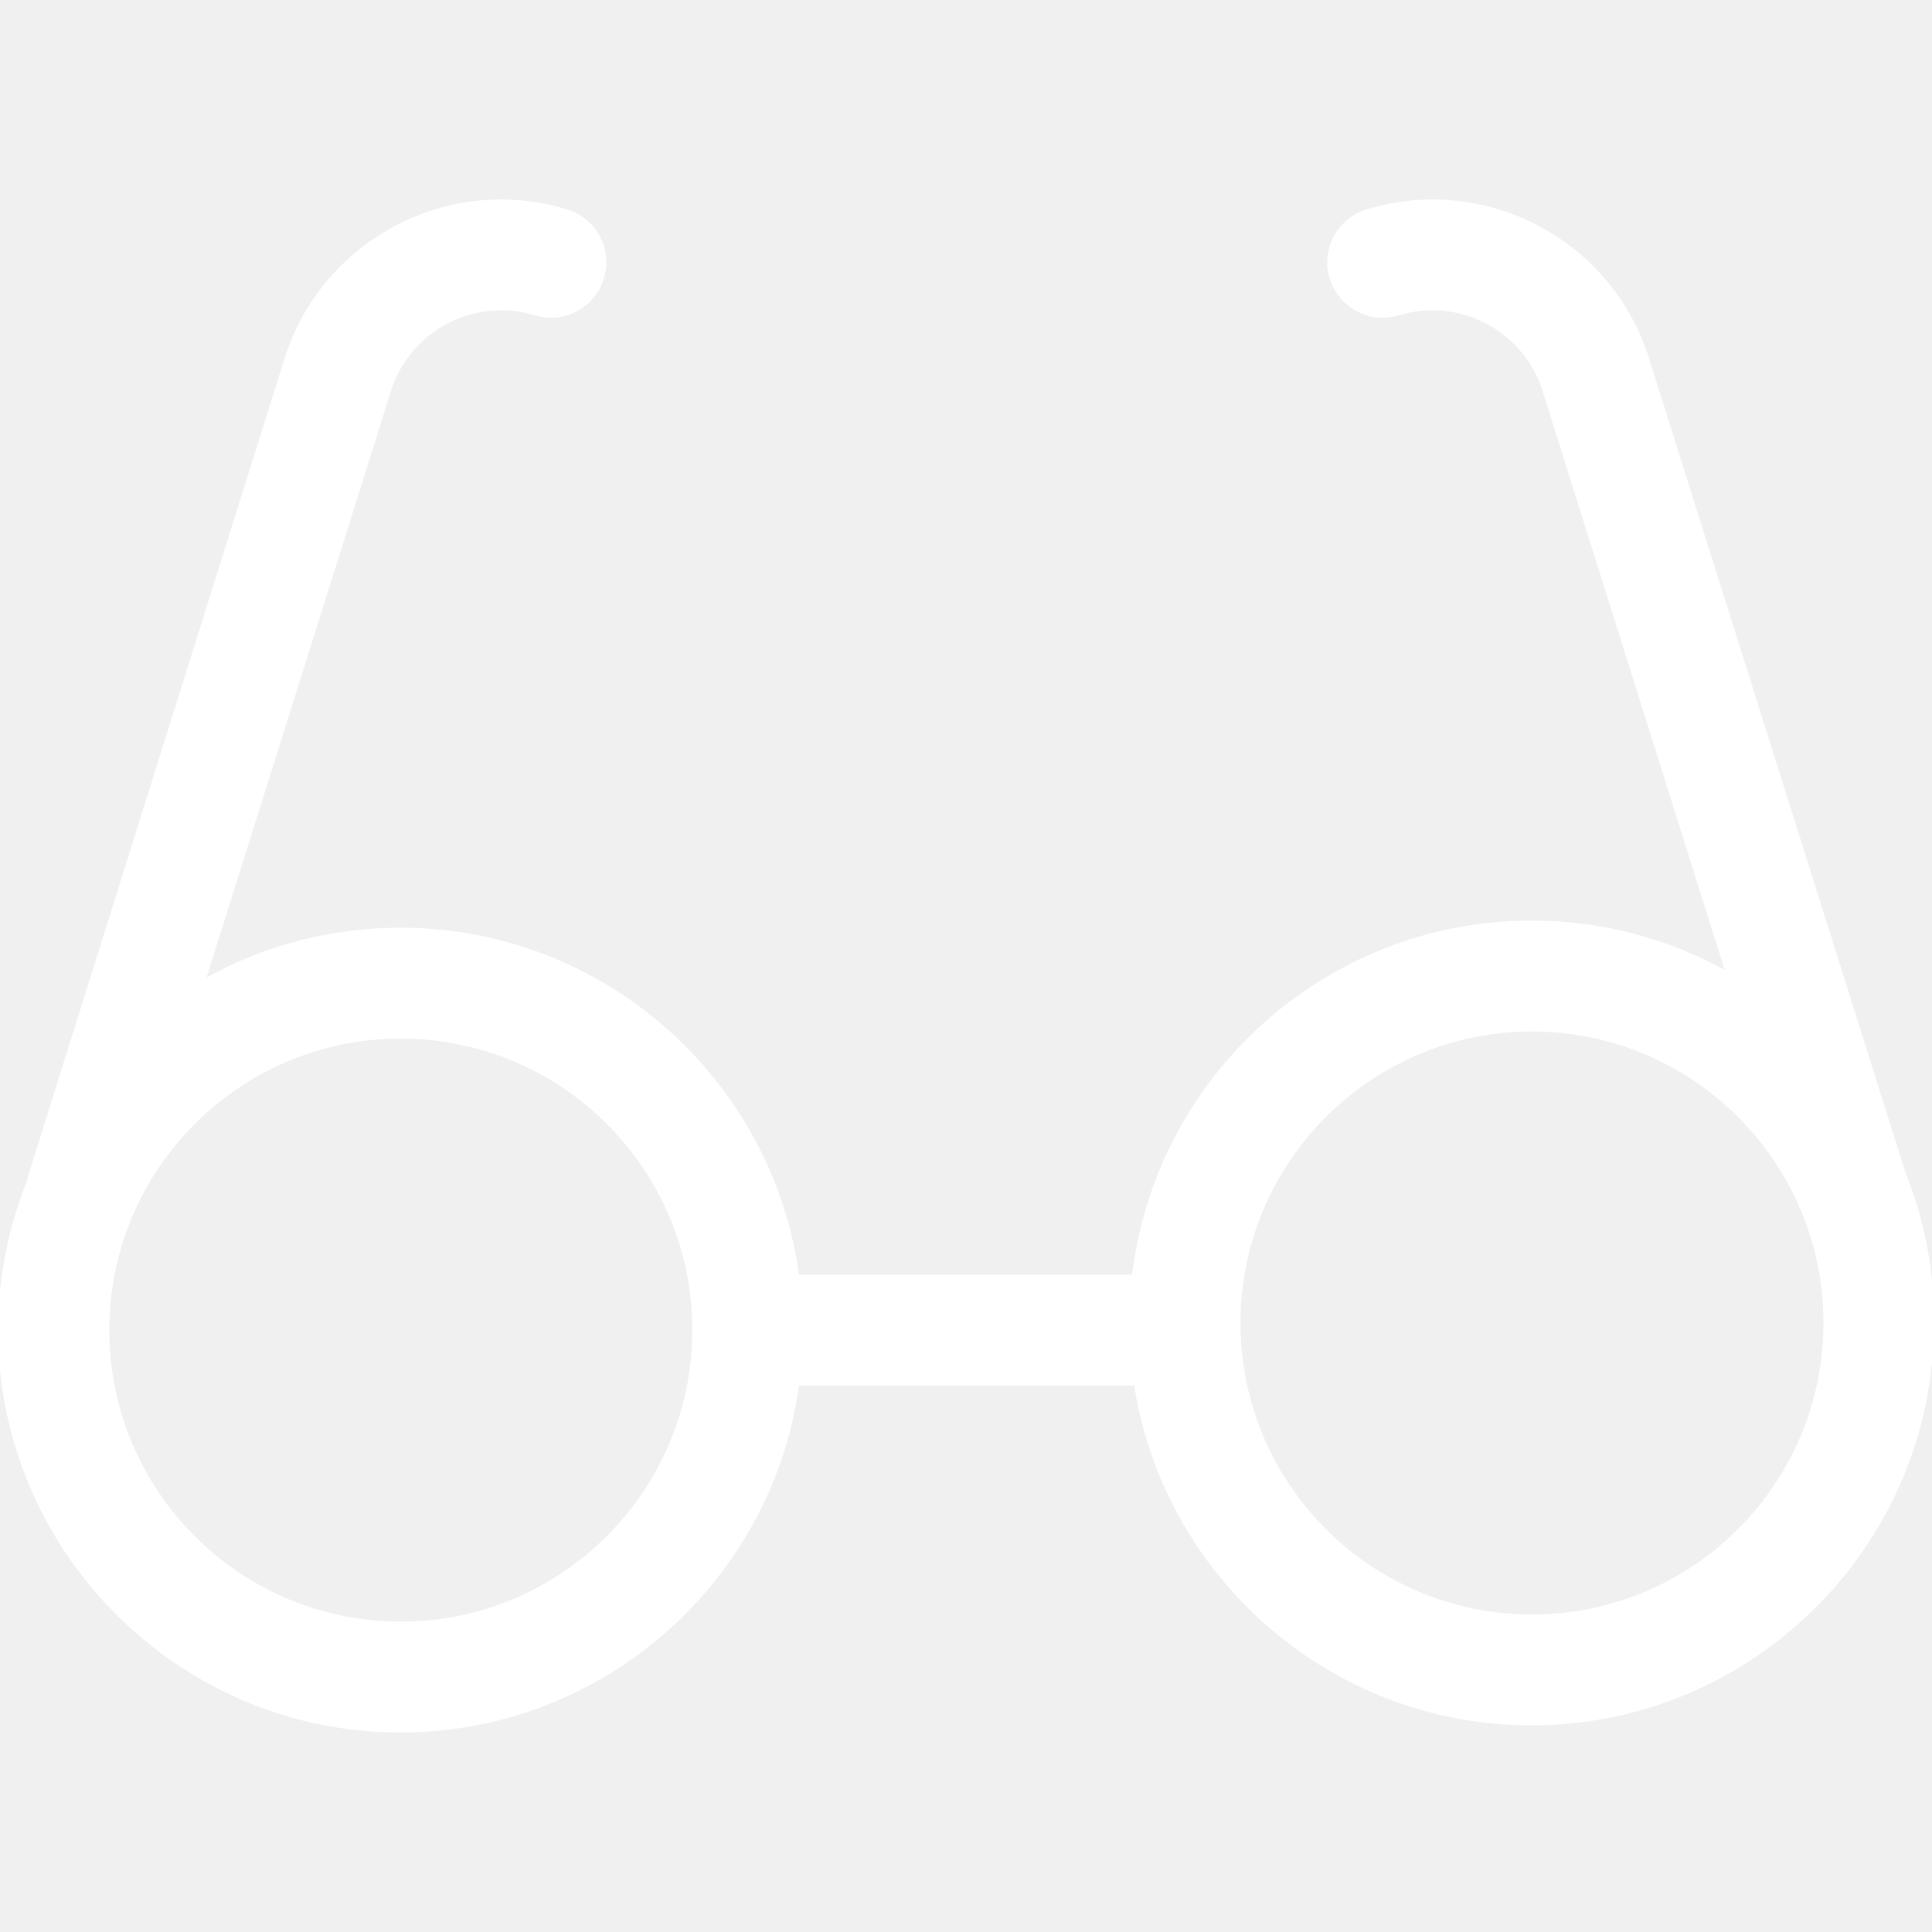
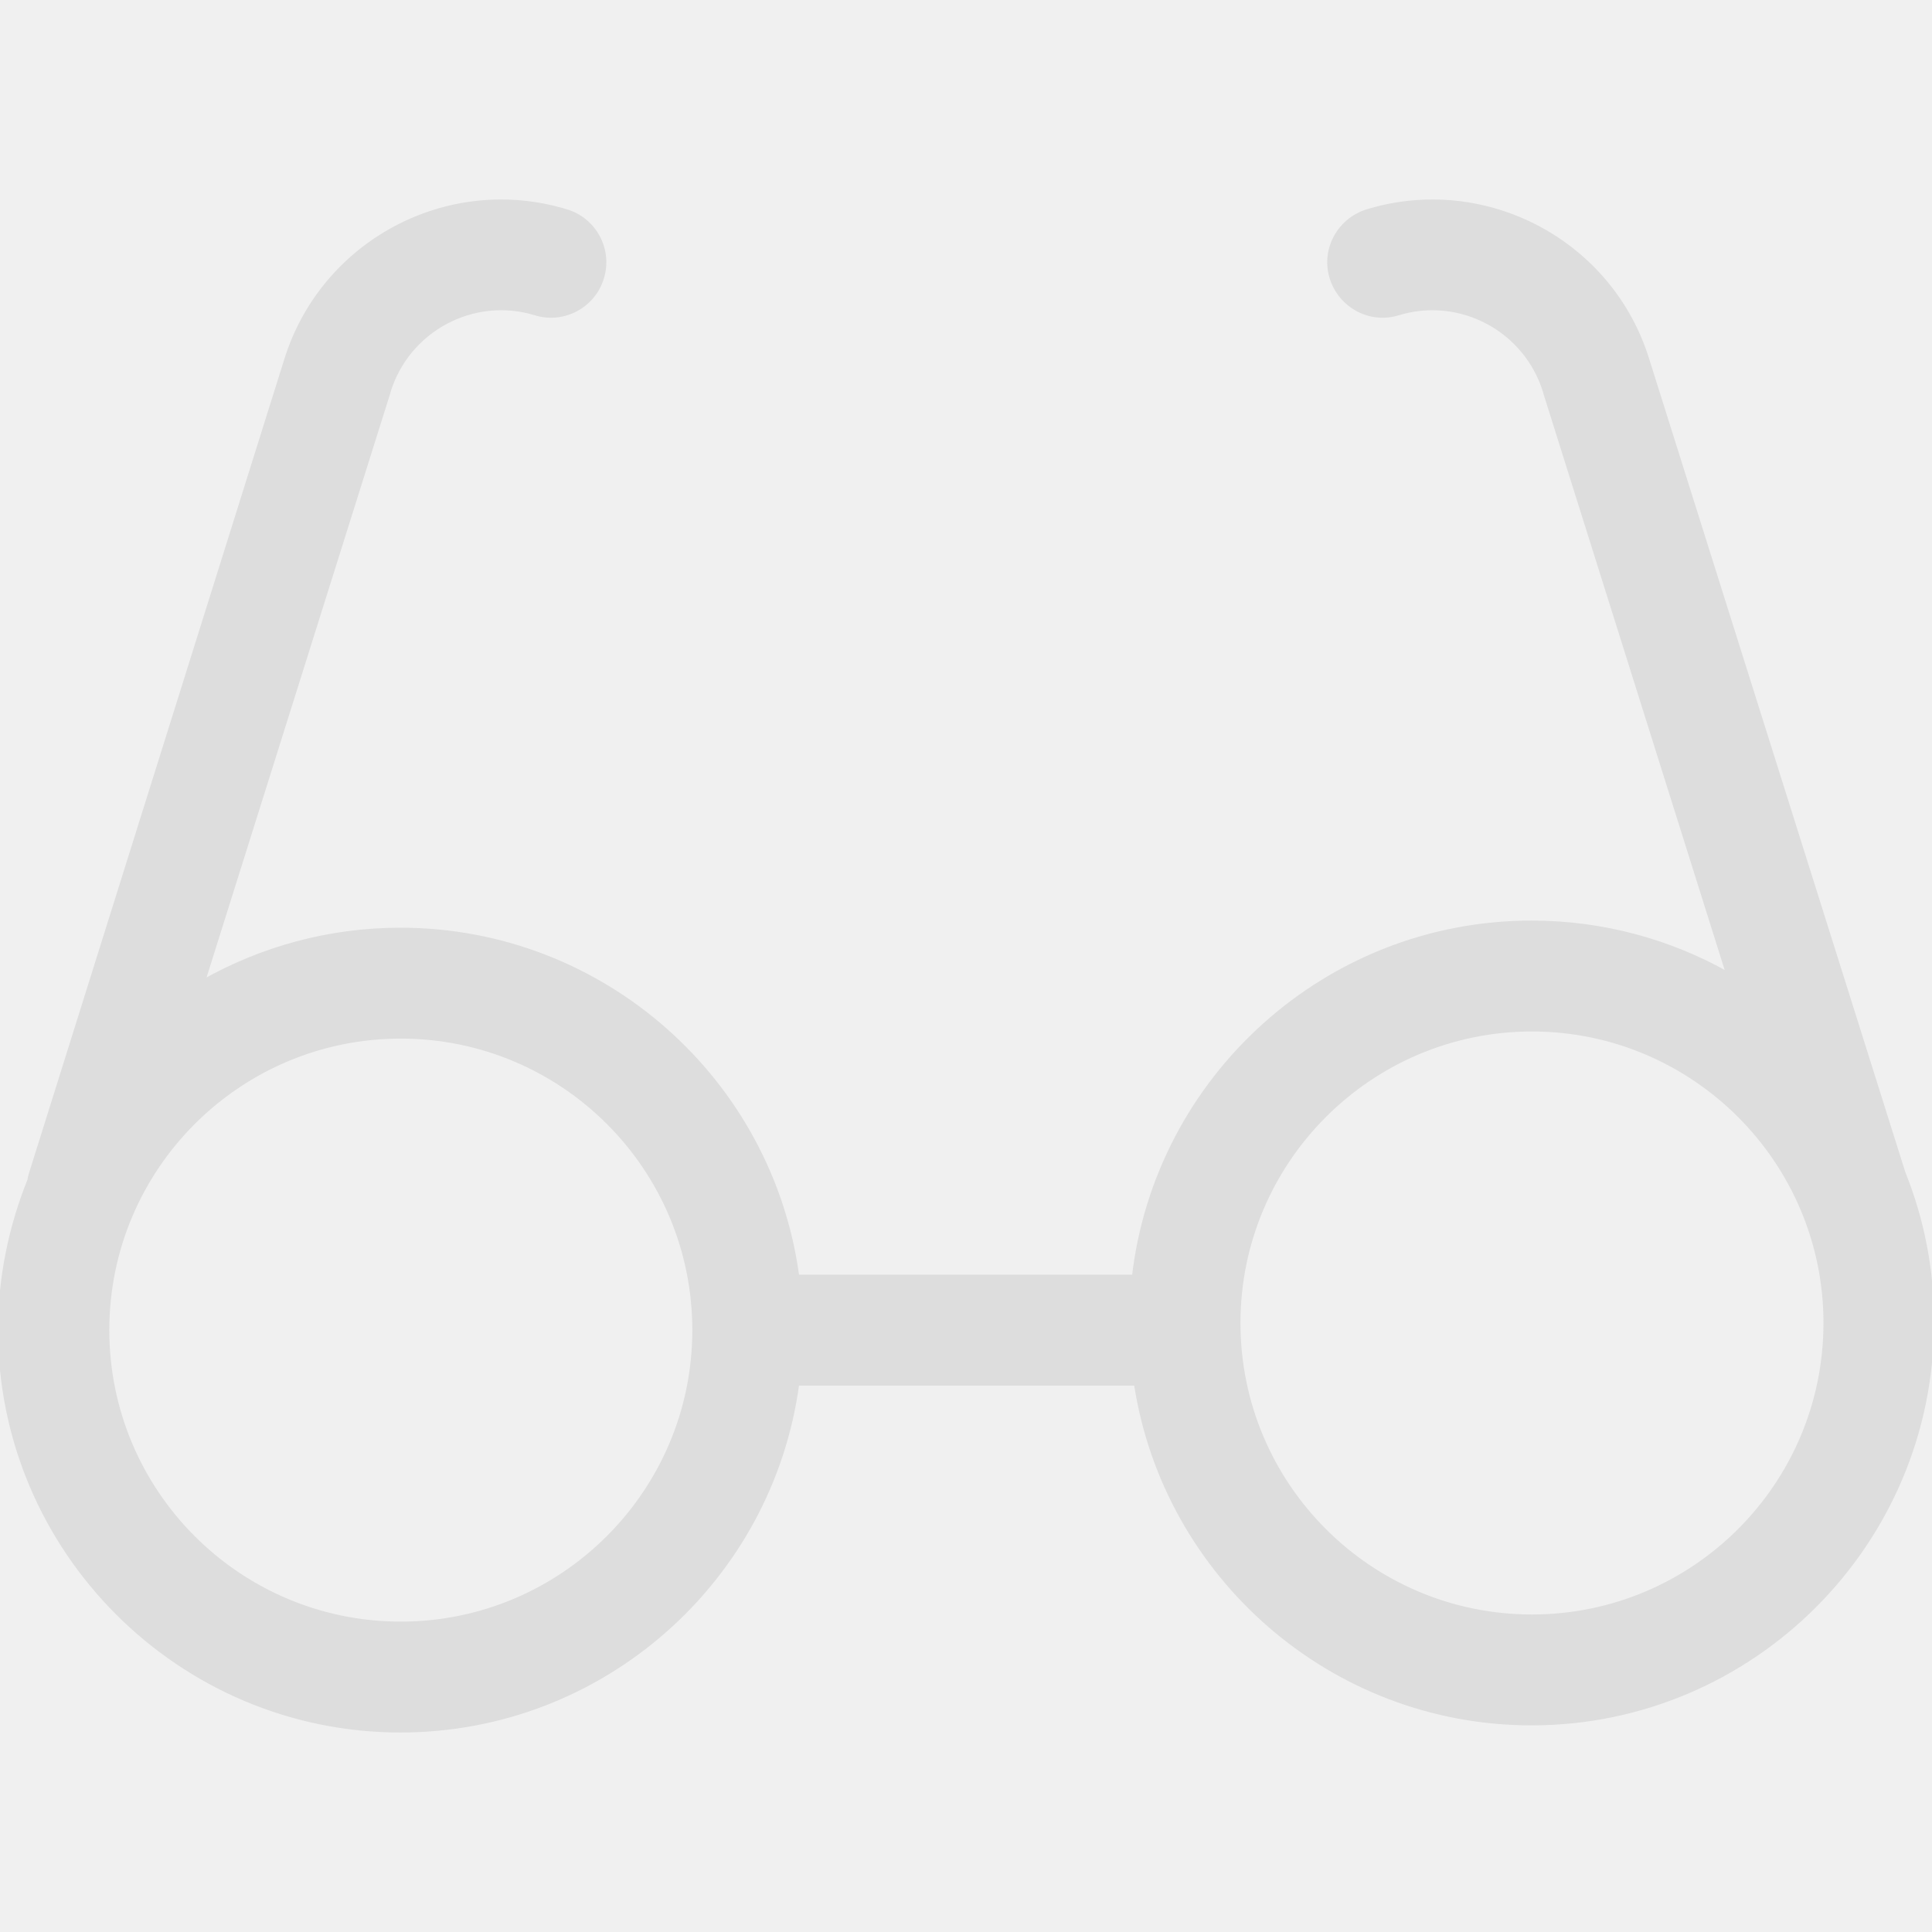
<svg xmlns="http://www.w3.org/2000/svg" version="1.1" id="Capa_1" x="0px" y="0px" viewBox="0 0 487.803 487.803" style="enable-background:new 0 0 487.803 487.803;" xml:space="preserve">
  <g>
-     <path stroke="white" fill="white" d="M480.6,296.133L416,91.033c-9.1-29.9-40.9-46.8-70.8-37.7c-7.1,2.2-11.2,9.7-9,16.8s9.7,11.2,16.8,9   c15.7-4.8,32.3,4.1,37.1,19.8v0.1l46.2,146.9c-14.7-8.3-31.6-13-49.6-13c-51.8,0-94.6,39.2-100.4,89.4h-85   c-6.6-49.4-49-87.6-100.2-87.6c-18.1,0-35.1,4.8-49.8,13.1l46.8-148.8v-0.1c4.8-15.7,21.4-24.6,37.1-19.8c7.1,2.2,14.7-1.9,16.8-9   c2.2-7.1-1.9-14.7-9-16.8c-29.9-9.1-61.6,7.8-70.8,37.7l-64.4,205.3c-0.2,0.6-0.3,1.1-0.4,1.7c-4.7,11.7-7.4,24.5-7.4,37.8   c0,55.7,45.4,101.1,101.1,101.1c51.2,0,93.6-38.2,100.2-87.6h85.5c7.4,48.5,49.4,85.8,99.9,85.8c55.7,0,101.1-45.4,101.1-101.1   C487.9,320.633,485.3,307.833,480.6,296.133z M101.2,409.933c-40.9,0-74.1-33.2-74.1-74.1s33.2-74.1,74.1-74.1s74.1,33.2,74.1,74.1   S142,409.933,101.2,409.933z M386.8,408.133c-40.9,0-74.1-33.2-74.1-74.1s33.3-74.1,74.1-74.1s74.1,33.2,74.1,74.1   S427.7,408.133,386.8,408.133z" />
+     <path stroke="#dddddd" fill="#dddddd" d="M480.6,296.133L416,91.033c-9.1-29.9-40.9-46.8-70.8-37.7c-7.1,2.2-11.2,9.7-9,16.8s9.7,11.2,16.8,9   c15.7-4.8,32.3,4.1,37.1,19.8v0.1l46.2,146.9c-14.7-8.3-31.6-13-49.6-13c-51.8,0-94.6,39.2-100.4,89.4h-85   c-6.6-49.4-49-87.6-100.2-87.6c-18.1,0-35.1,4.8-49.8,13.1l46.8-148.8v-0.1c4.8-15.7,21.4-24.6,37.1-19.8c7.1,2.2,14.7-1.9,16.8-9   c2.2-7.1-1.9-14.7-9-16.8c-29.9-9.1-61.6,7.8-70.8,37.7l-64.4,205.3c-0.2,0.6-0.3,1.1-0.4,1.7c-4.7,11.7-7.4,24.5-7.4,37.8   c0,55.7,45.4,101.1,101.1,101.1c51.2,0,93.6-38.2,100.2-87.6h85.5c7.4,48.5,49.4,85.8,99.9,85.8c55.7,0,101.1-45.4,101.1-101.1   C487.9,320.633,485.3,307.833,480.6,296.133z M101.2,409.933c-40.9,0-74.1-33.2-74.1-74.1s33.2-74.1,74.1-74.1s74.1,33.2,74.1,74.1   S142,409.933,101.2,409.933z M386.8,408.133c-40.9,0-74.1-33.2-74.1-74.1s33.3-74.1,74.1-74.1s74.1,33.2,74.1,74.1   S427.7,408.133,386.8,408.133z" />
  </g>
  <g>
</g>
  <g>
</g>
  <g>
</g>
  <g>
</g>
  <g>
</g>
  <g>
</g>
  <g>
</g>
  <g>
</g>
  <g>
</g>
  <g>
</g>
  <g>
</g>
  <g>
</g>
  <g>
</g>
  <g>
</g>
  <g>
</g>
</svg>
